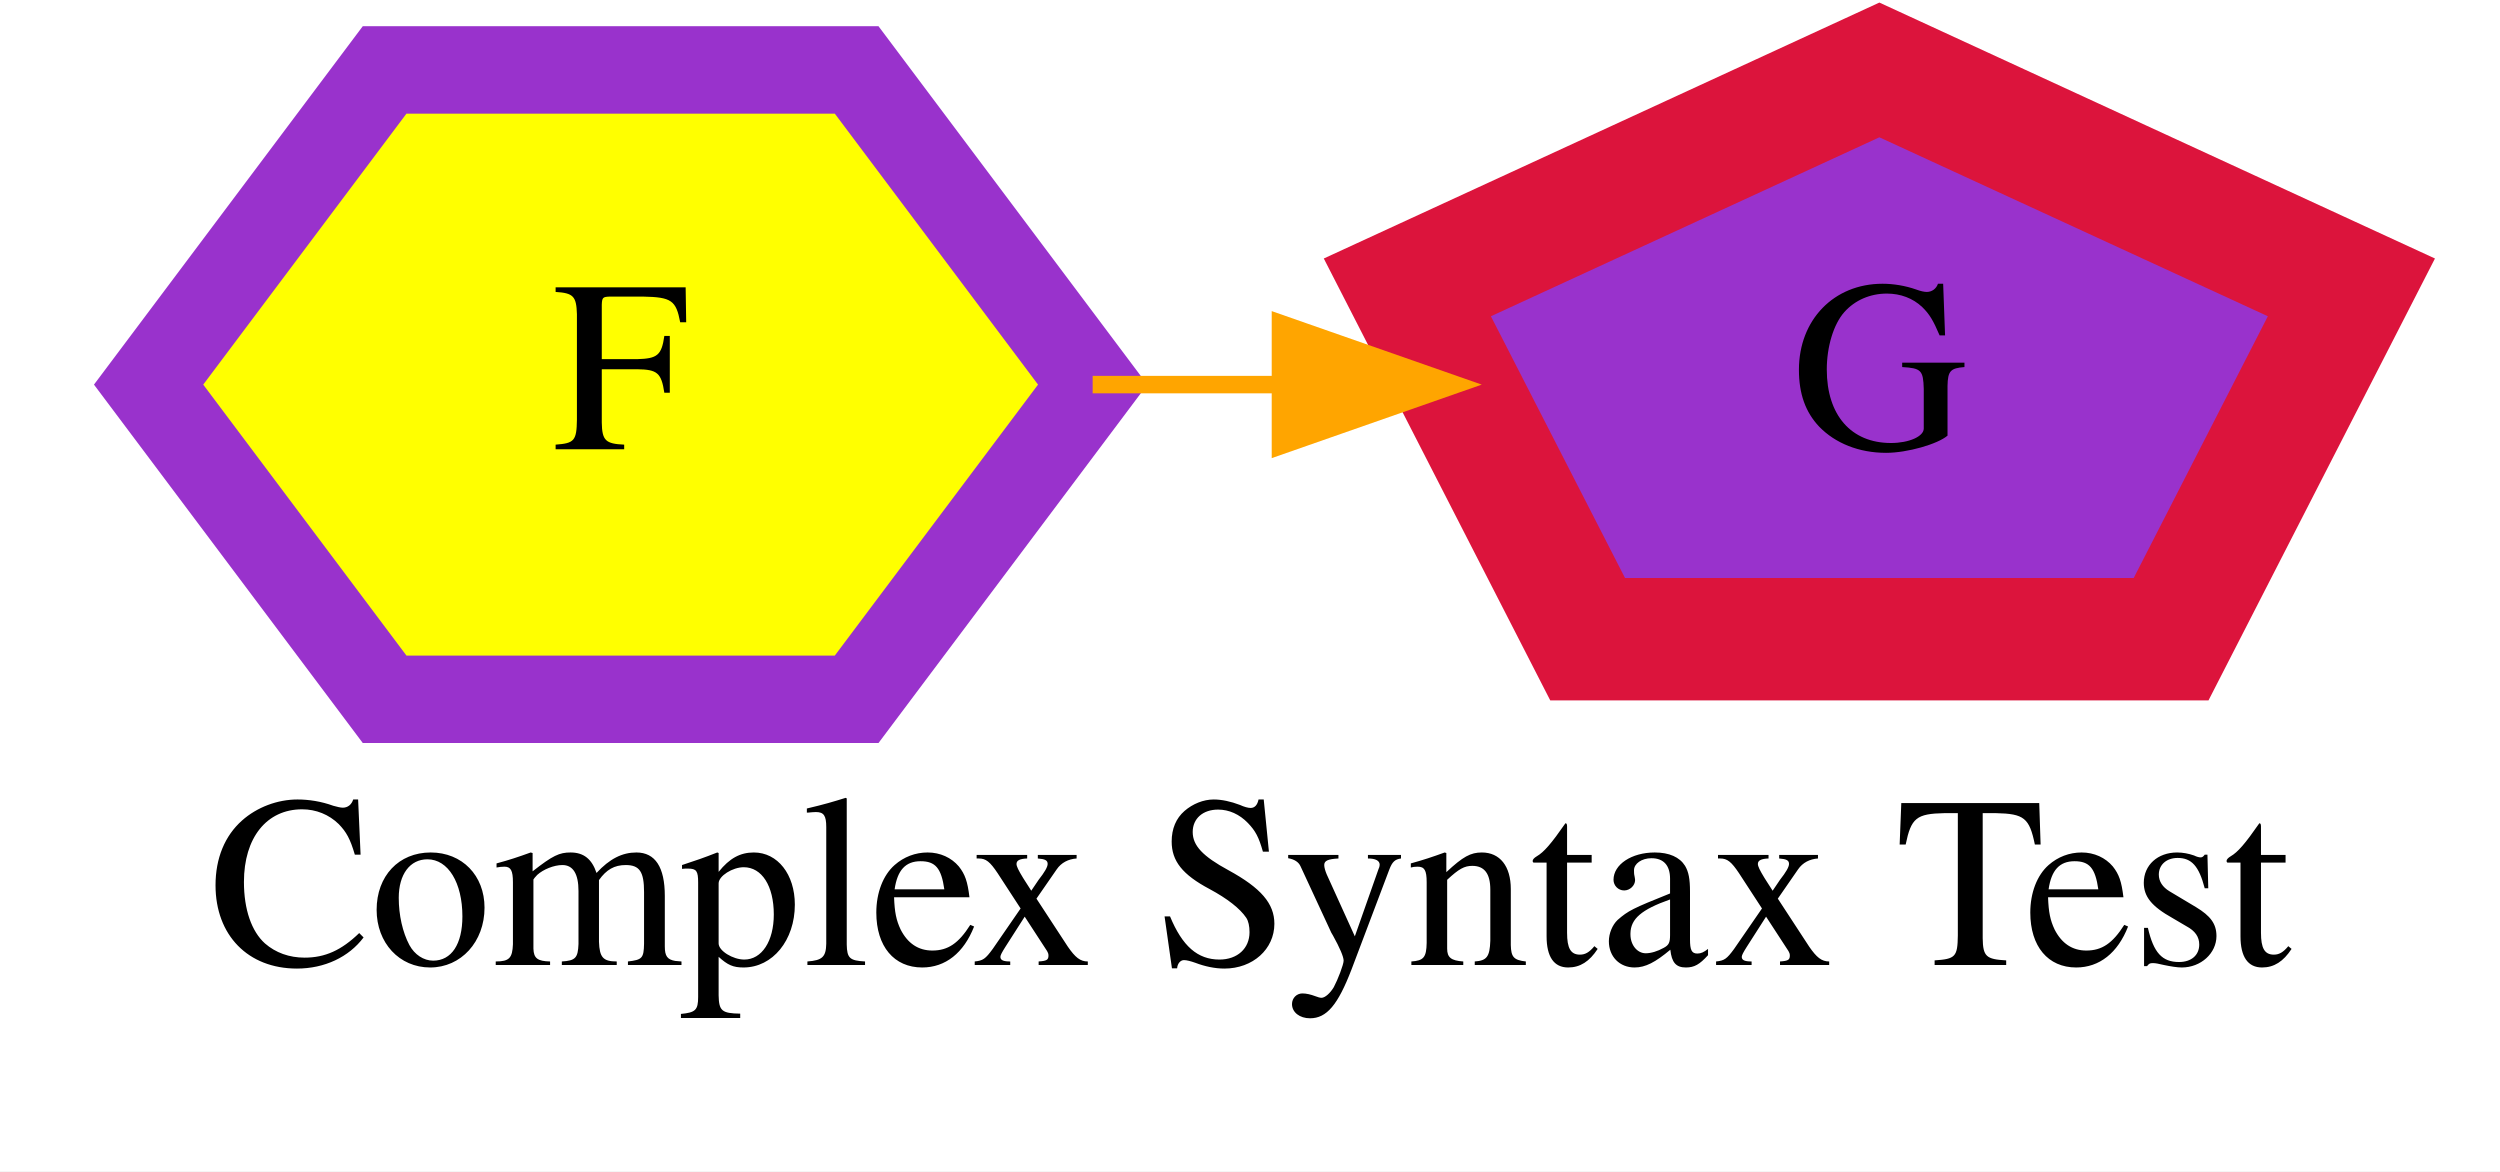
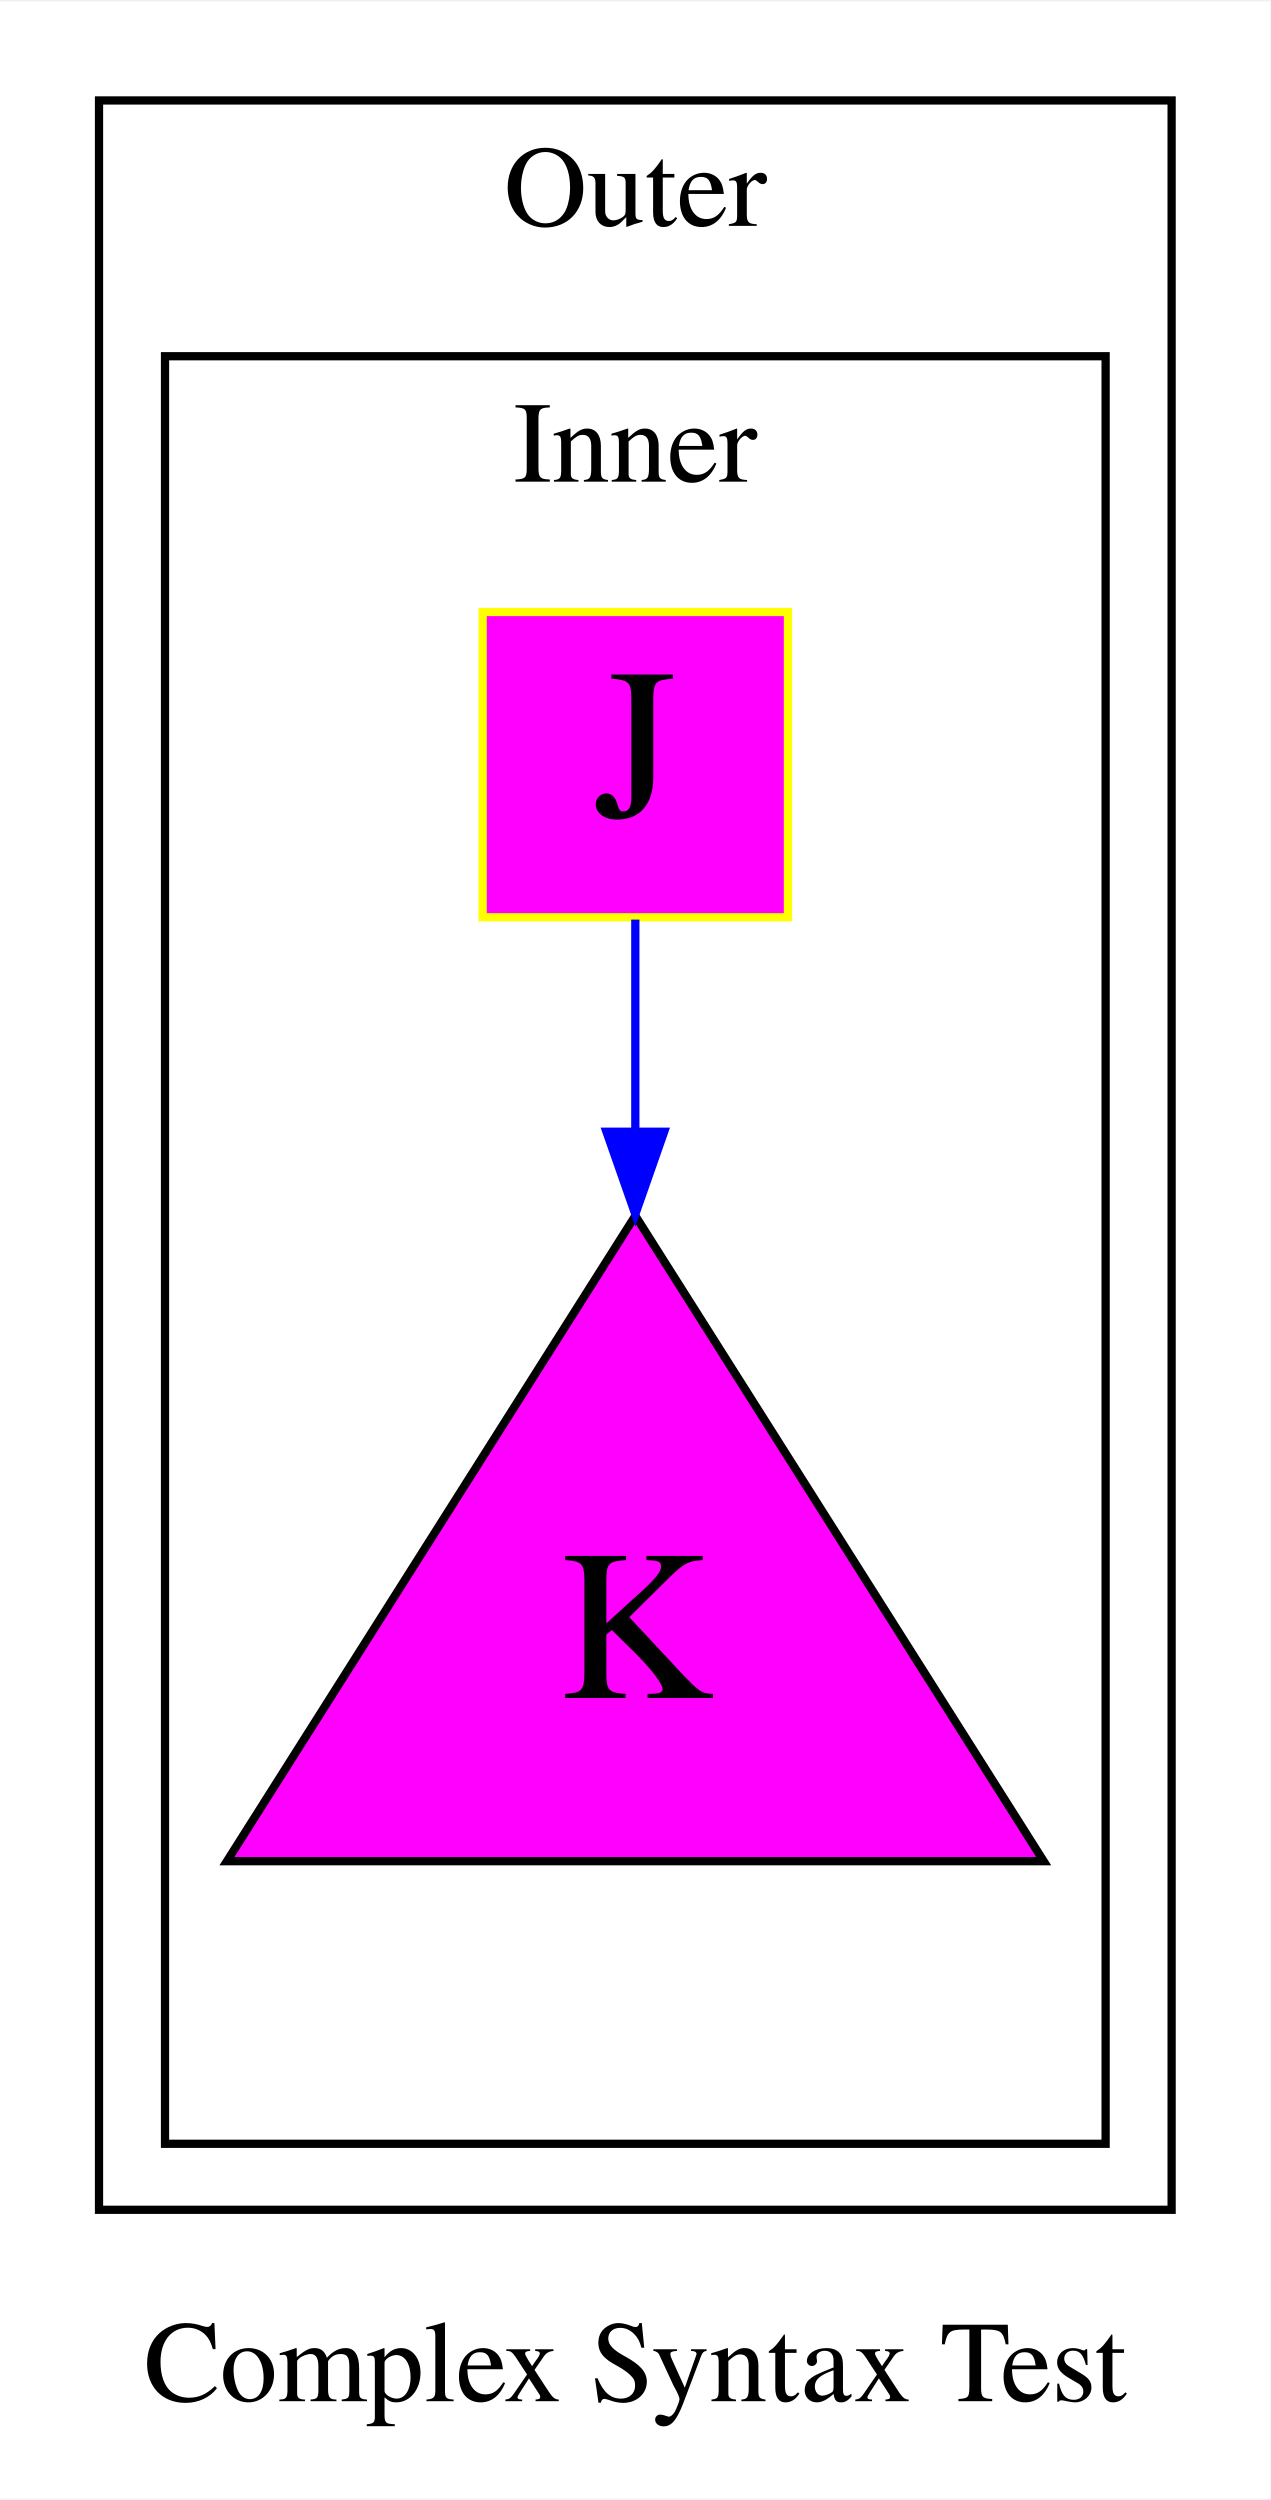
- <svg xmlns="http://www.w3.org/2000/svg" width="143pt" height="67pt" viewBox="0.00 0.00 143.00 67.00">
-   <g id="graph0" class="graph" transform="scale(1 1) rotate(0) translate(4 63)">
-     <polygon fill="white" stroke="none" points="-4,4 -4,-63 139,-63 139,4 -4,4" />
-     <text text-anchor="middle" x="67.5" y="-7.8" font-family="Times,serif" font-size="14.00">Complex Syntax Test</text>
+ <svg xmlns="http://www.w3.org/2000/svg" width="154pt" height="303pt" viewBox="0.00 0.00 154.00 302.65">
+   <g id="graph0" class="graph" transform="scale(1 1) rotate(0) translate(4 298.652)">
+     <polygon fill="white" stroke="none" points="-4,4 -4,-298.652 150,-298.652 150,4 -4,4" />
+     <text text-anchor="middle" x="73" y="-7.8" font-family="Times,serif" font-size="14.00">Complex Syntax Test</text>
+     <g id="clust3" class="cluster">
+       <polygon fill="none" stroke="black" points="8,-31 8,-286.652 138,-286.652 138,-31 8,-31" />
+       <text text-anchor="middle" x="73" y="-271.452" font-family="Times,serif" font-size="14.00">Outer</text>
+     </g>
+     <g id="clust4" class="cluster">
+       <polygon fill="none" stroke="black" points="16,-39 16,-255.652 130,-255.652 130,-39 16,-39" />
+       <text text-anchor="middle" x="73" y="-240.452" font-family="Times,serif" font-size="14.00">Inner</text>
+     </g>
    <g id="node1" class="node">
-       <polygon fill="yellow" stroke="darkorchid" stroke-width="5" points="58.5,-41 45,-59 18,-59 4.5,-41 18,-23 45,-23 58.5,-41" />
-       <text text-anchor="middle" x="31.5" y="-37.3" font-family="Times,serif" font-size="14.00">F</text>
+       <polygon fill="magenta" stroke="yellow" points="91.5,-224.652 54.5,-224.652 54.5,-187.652 91.5,-187.652 91.5,-224.652" />
+       <text text-anchor="middle" x="73" y="-199.852" font-family="Times,serif" font-size="26.00">J</text>
    </g>
    <g id="node2" class="node">
-       <polygon fill="darkorchid" stroke="crimson" stroke-width="7" points="130.5,-46.562 103.5,-59 76.5,-46.562 86.813,-26.438 120.187,-26.438 130.5,-46.562" />
-       <text text-anchor="middle" x="103.5" y="-37.3" font-family="Times,serif" font-size="14.00">G</text>
+       <polygon fill="magenta" stroke="black" points="73,-151.478 23.505,-73.25 122.495,-73.25 73,-151.478" />
+       <text text-anchor="middle" x="73" y="-93.026" font-family="Times,serif" font-size="26.00">K</text>
    </g>
    <g id="edge1" class="edge">
-       <path fill="none" stroke="orange" d="M58.5,-41C62.065,-41 65.63,-41 69.195,-41" />
-       <polygon fill="orange" stroke="orange" points="69.242,-44.5 79.242,-41 69.242,-37.5 69.242,-44.5" />
+       <path fill="none" stroke="blue" d="M73,-187.37C73,-180.077 73,-171.166 73,-161.858" />
+       <polygon fill="blue" stroke="blue" points="76.5,-161.662 73,-151.662 69.5,-161.662 76.5,-161.662" />
    </g>
  </g>
</svg>
